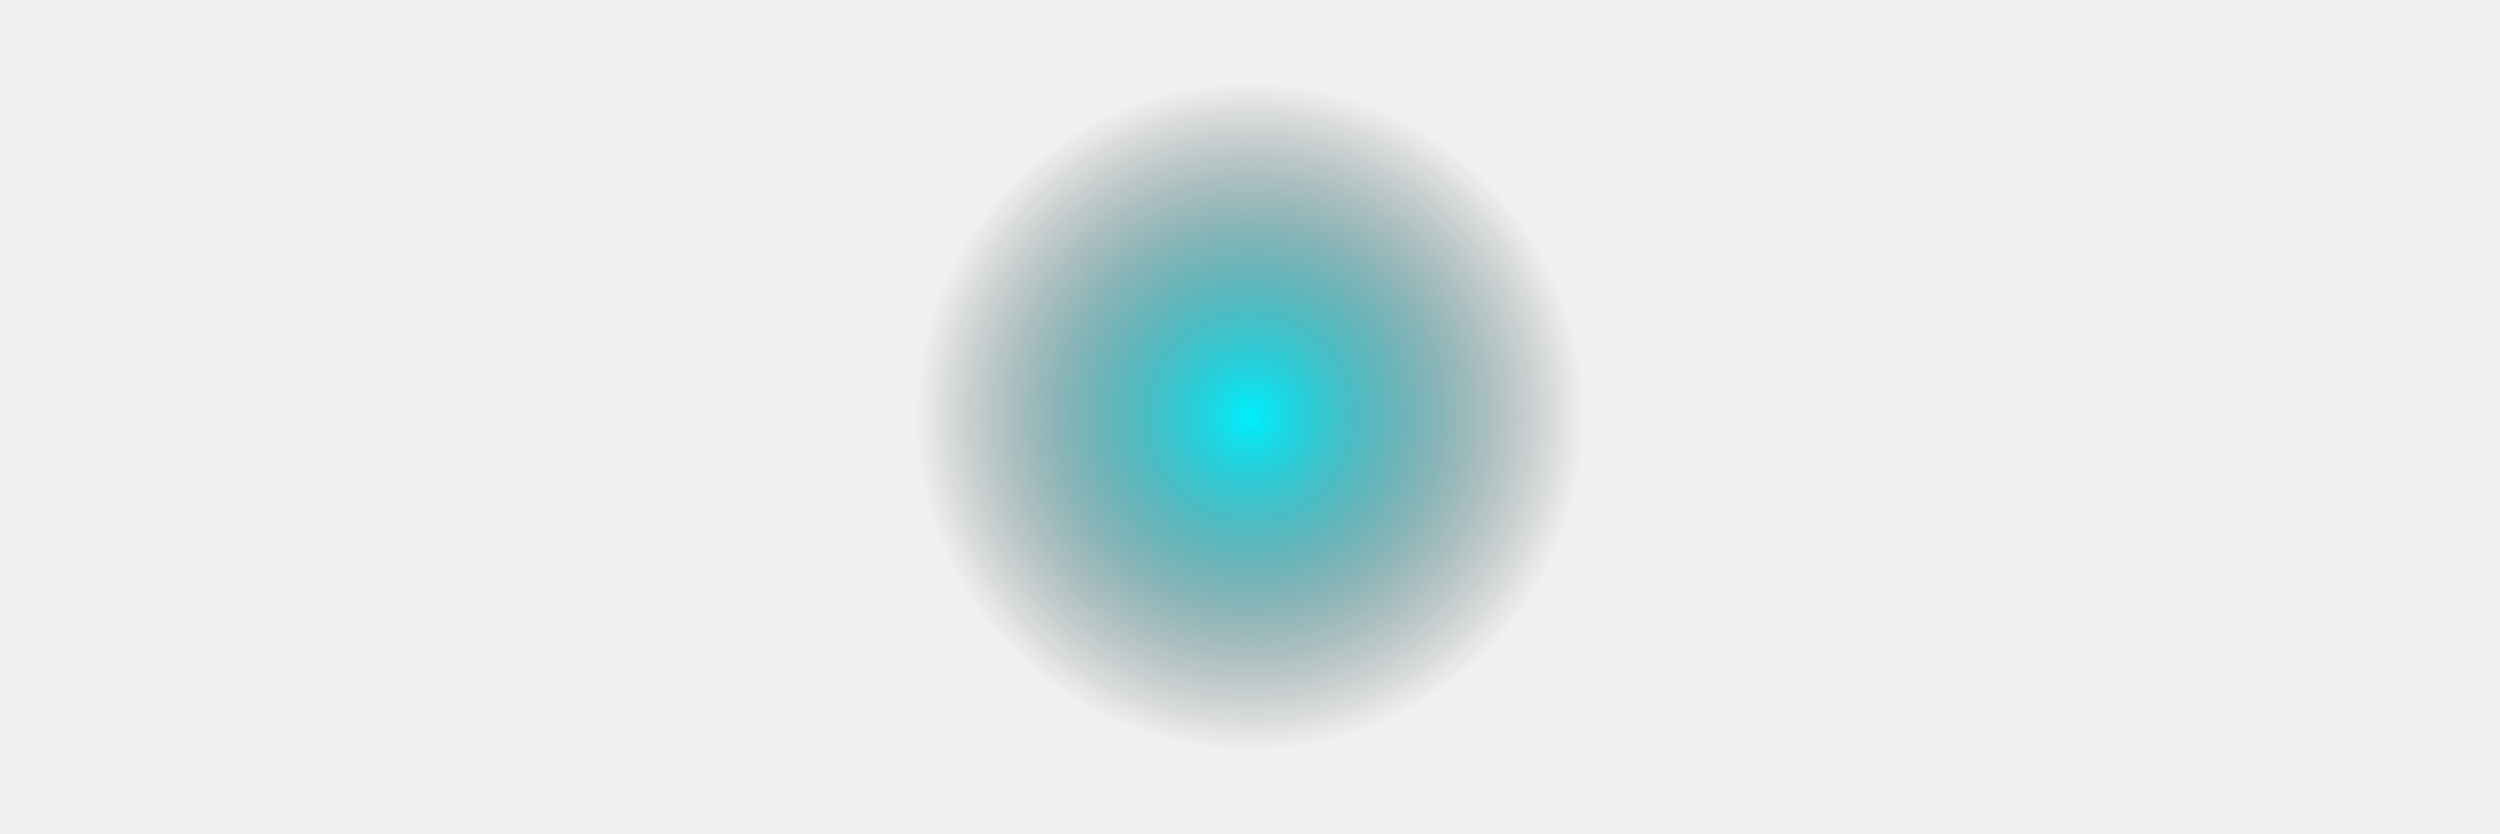
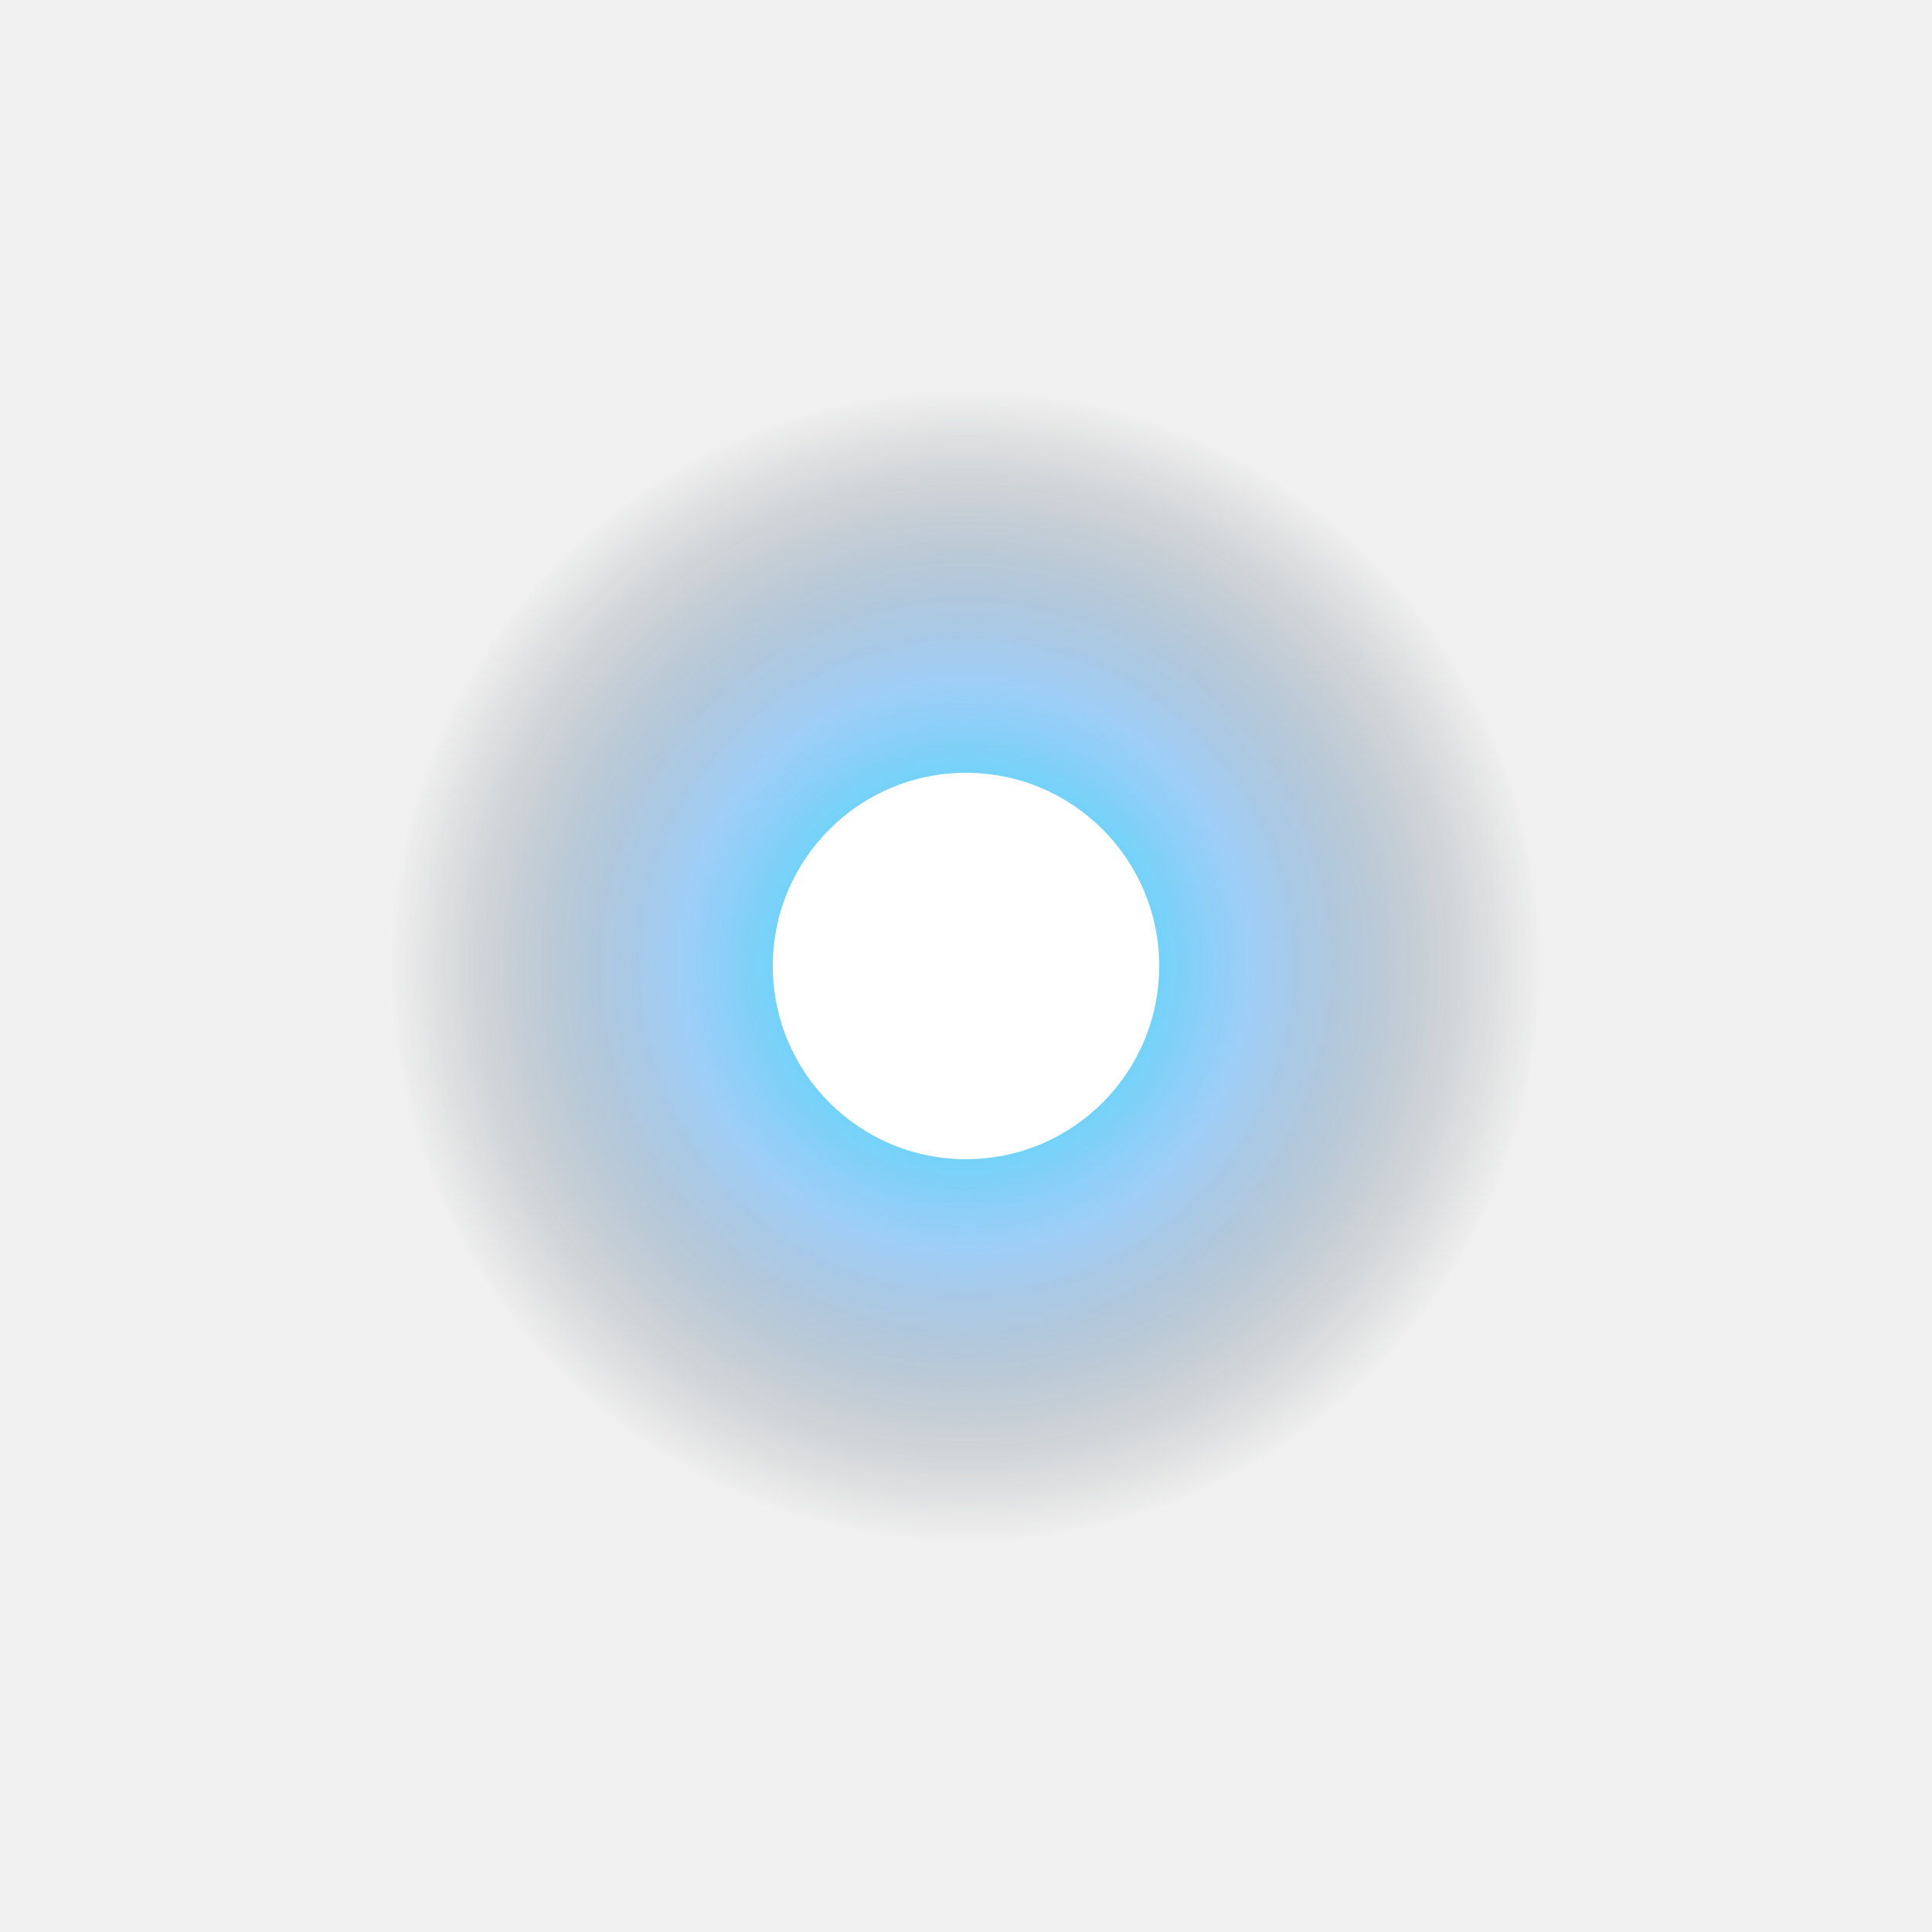
- <svg xmlns="http://www.w3.org/2000/svg" width="300" height="100">
+ <svg xmlns="http://www.w3.org/2000/svg" width="100" height="100" viewBox="0 0 100 100">
  <defs>
-     <radialGradient id="g">
-       <stop offset="0%" stop-color="#00f0ff" />
-       <stop offset="100%" stop-color="transparent" />
+     <radialGradient id="glowGrad">
+       <stop offset="0%" stop-color="#00f2fe" stop-opacity="1" />
+       <stop offset="50%" stop-color="#4facfe" stop-opacity="0.5" />
+       <stop offset="100%" stop-color="#121212" stop-opacity="0" />
    </radialGradient>
  </defs>
-   <circle cx="150" cy="50" r="40" fill="url(#g)">
-     <animate attributeName="r" values="30;50;30" dur="2s" repeatCount="indefinite" />
+   <circle cx="50" cy="50" r="30" fill="url(#glowGrad)">
+     <animate attributeName="r" values="25;35;25" dur="2s" repeatCount="indefinite" />
+     <animate attributeName="opacity" values="0.6;1;0.6" dur="2s" repeatCount="indefinite" />
+   </circle>
+   <circle cx="50" cy="50" r="10" fill="#ffffff">
+     <animate attributeName="r" values="8;12;8" dur="2s" repeatCount="indefinite" />
  </circle>
</svg>
